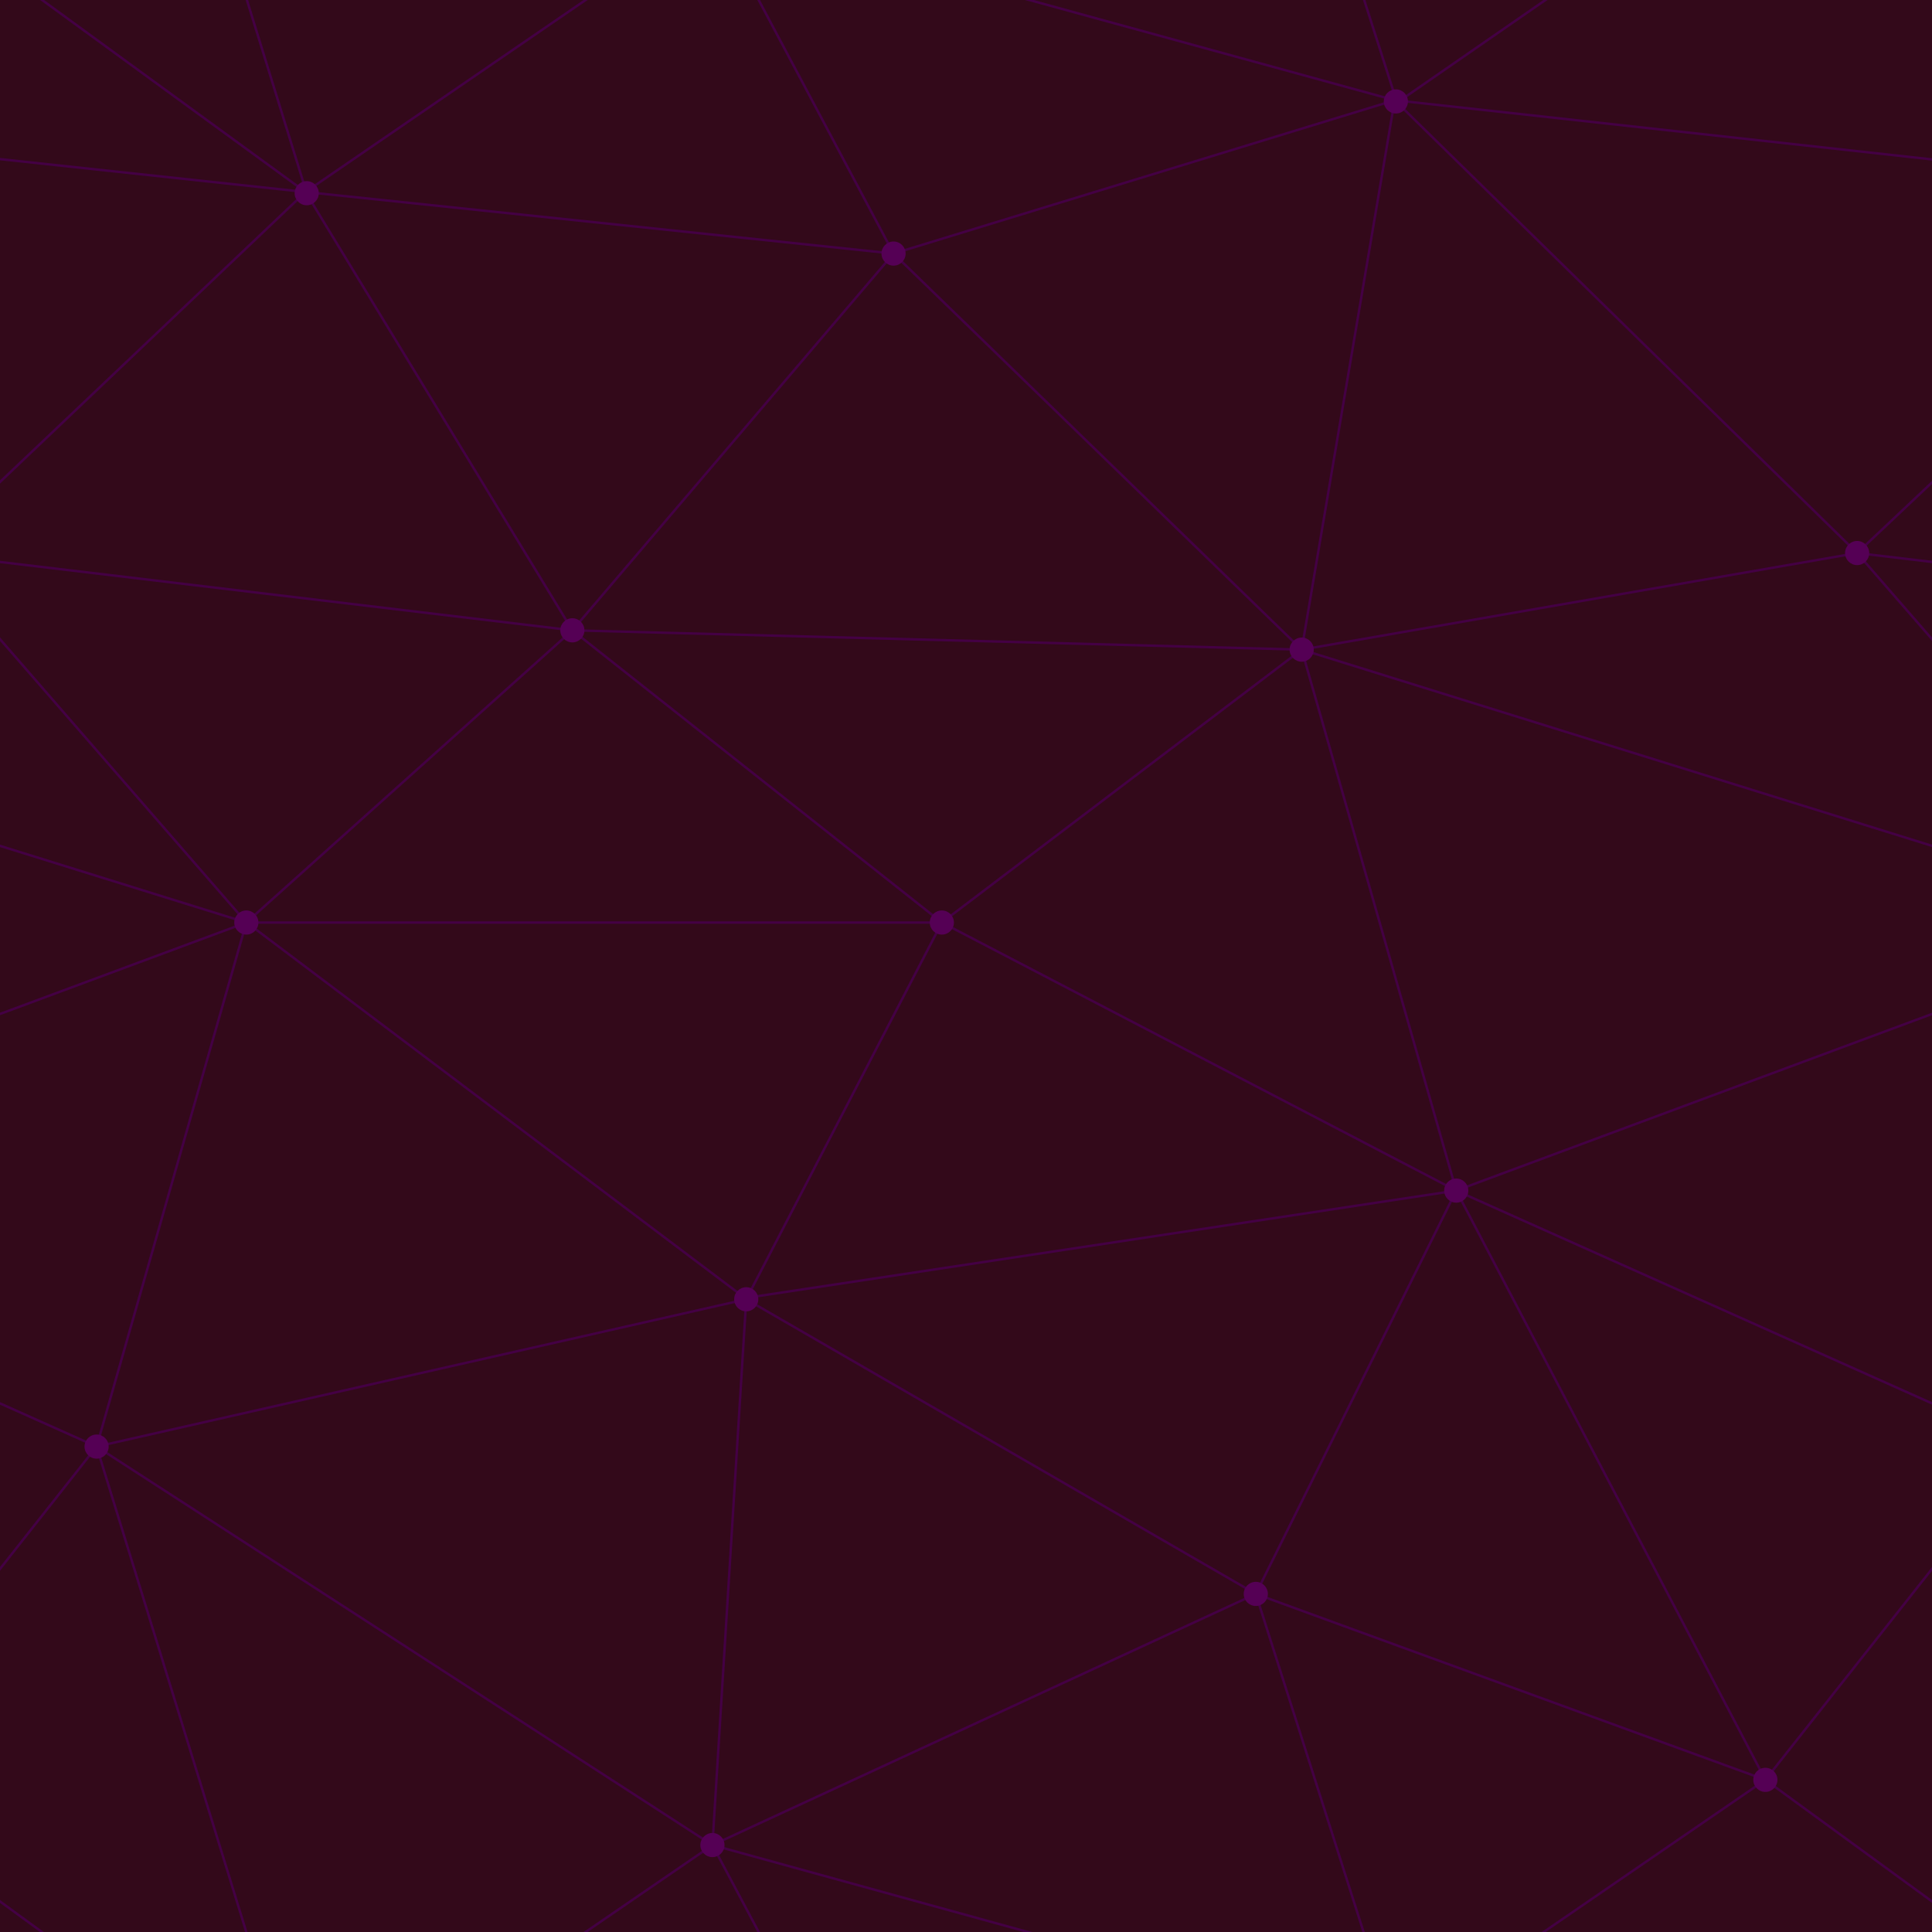
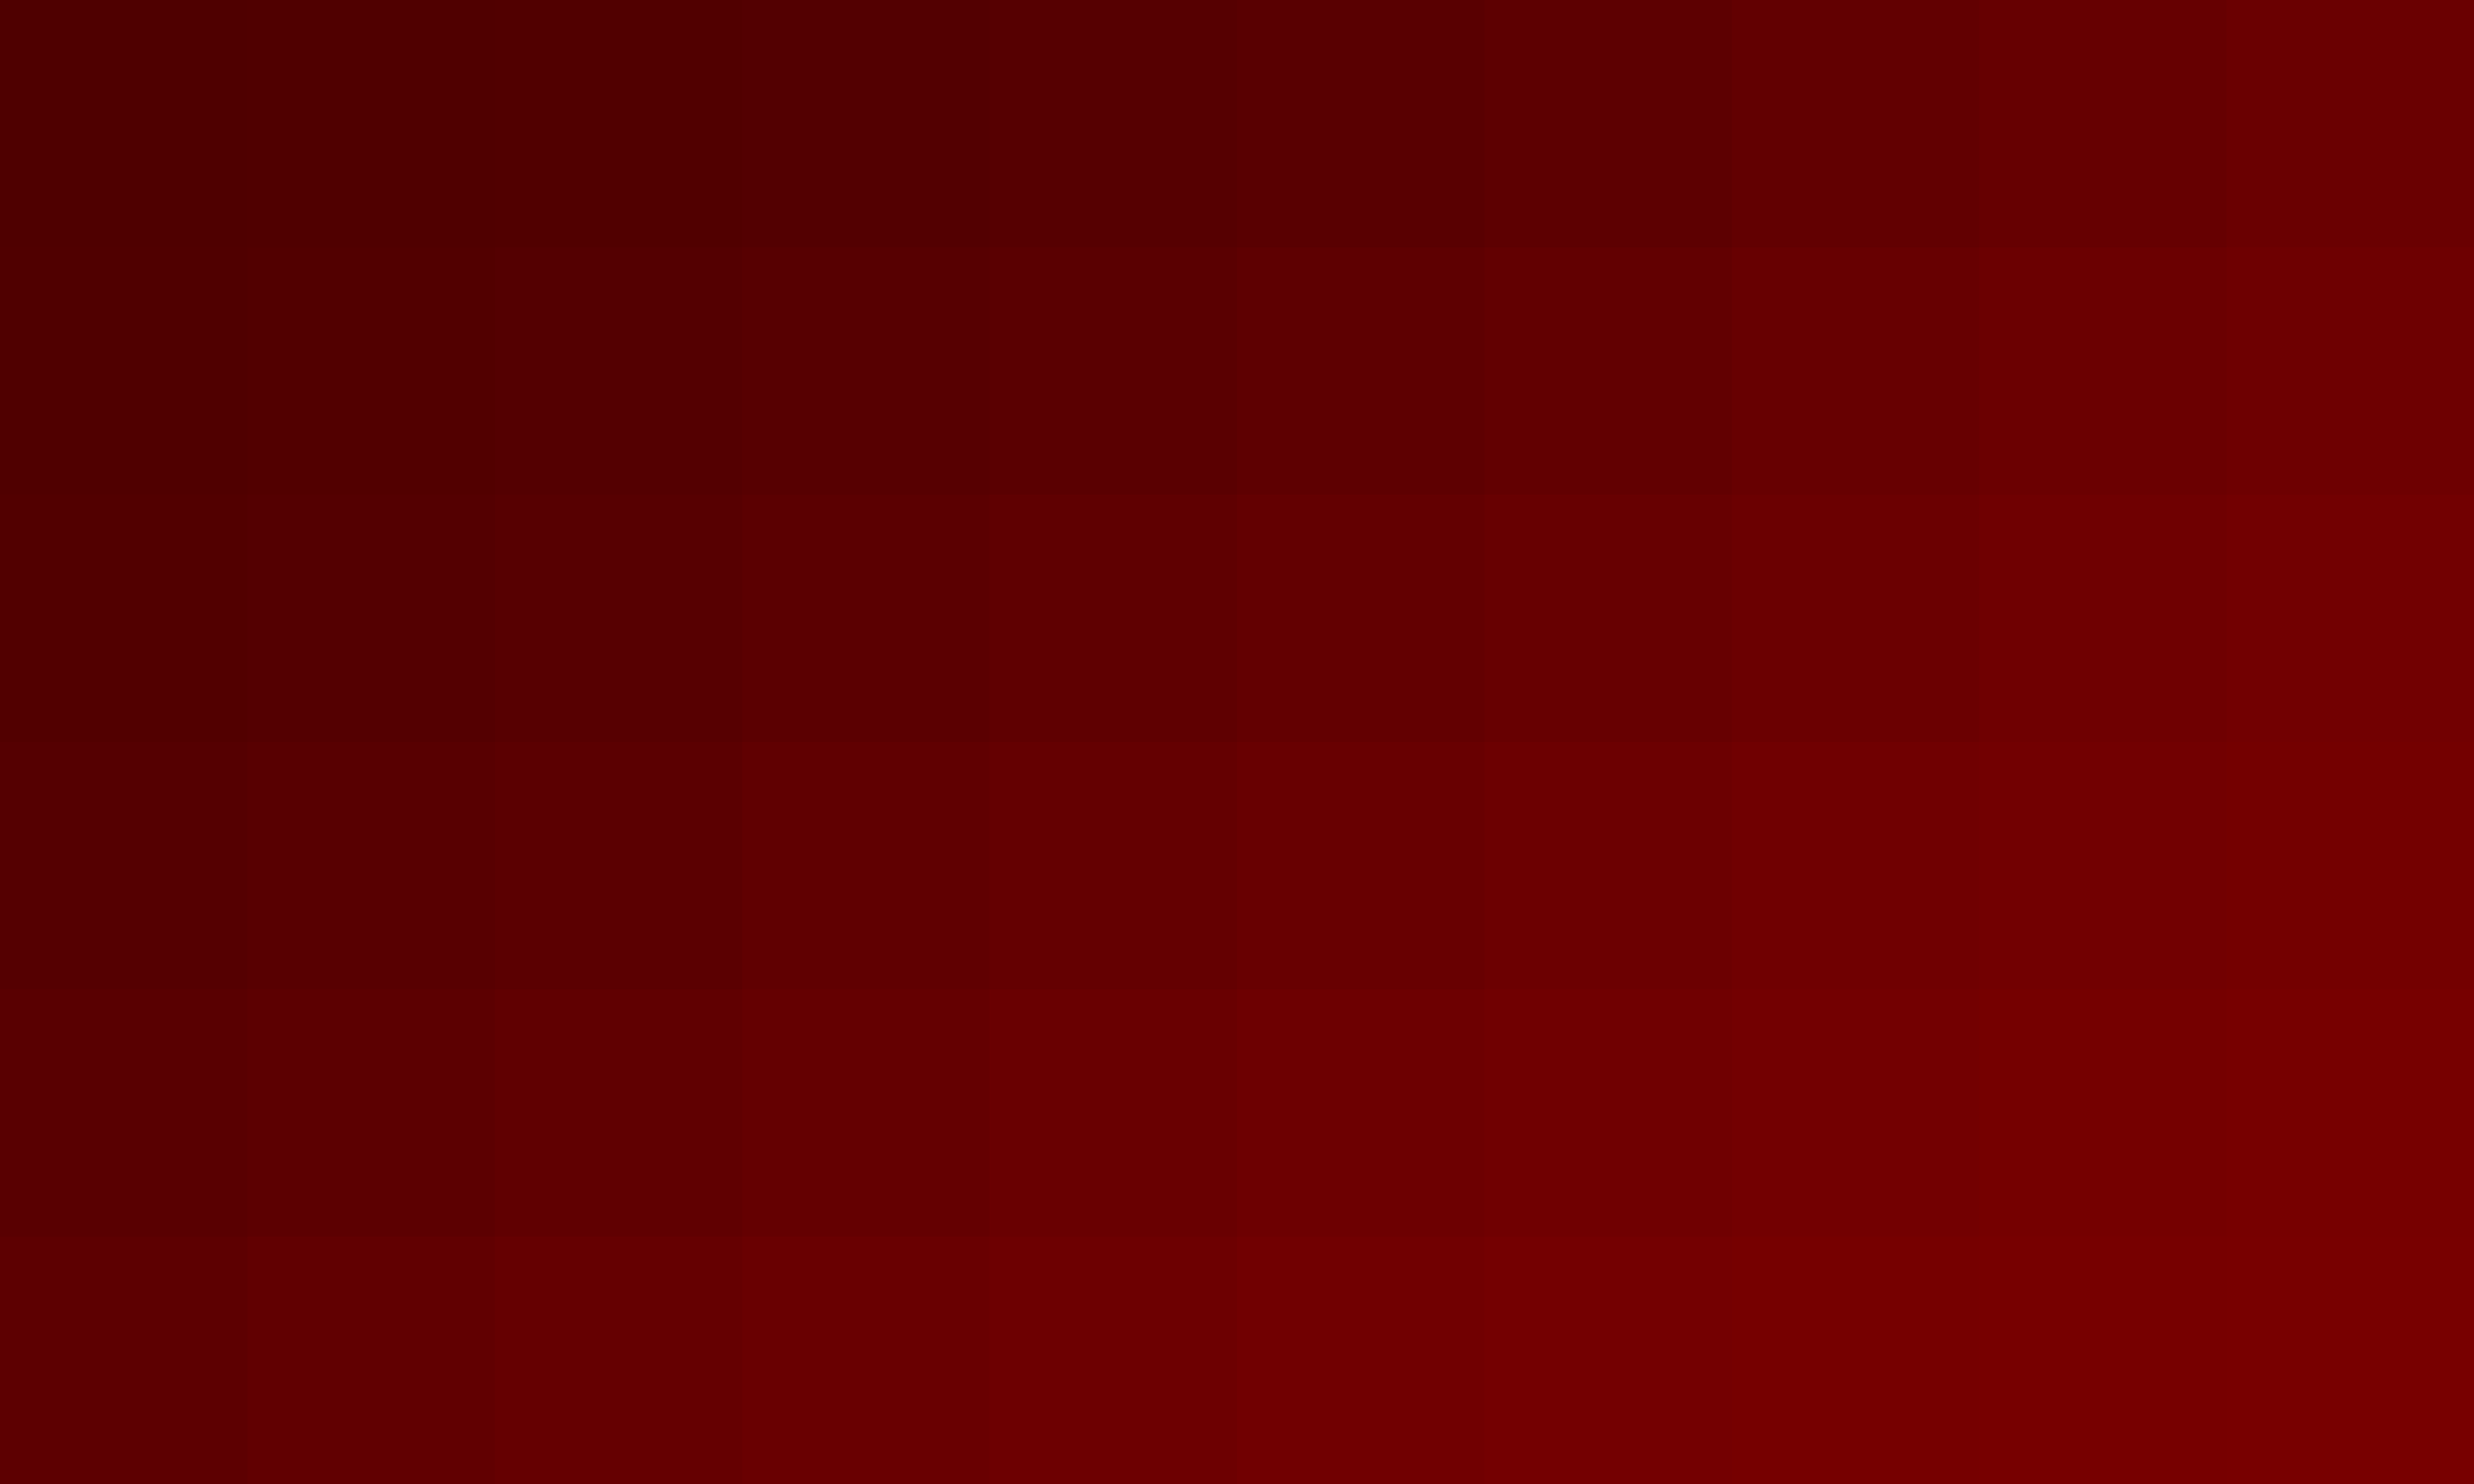
- <svg xmlns="http://www.w3.org/2000/svg" width="400" height="400" viewBox="0 0 800 800">
-   <rect fill="#33091A" width="800" height="800" />
-   <g fill="none" stroke="#404" stroke-width="1">
-     <path d="M769 229L1037 260.9M927 880L731 737 520 660 309 538 40 599 295 764 126.5 879.5 40 599-197 493 102 382-31 229 126.5 79.5-69-63" />
-     <path d="M-31 229L237 261 390 382 603 493 308.5 537.5 101.5 381.5M370 905L295 764" />
-     <path d="M520 660L578 842 731 737 840 599 603 493 520 660 295 764 309 538 390 382 539 269 769 229 577.5 41.5 370 105 295 -36 126.5 79.5 237 261 102 382 40 599 -69 737 127 880" />
-     <path d="M520-140L578.5 42.5 731-63M603 493L539 269 237 261 370 105M902 382L539 269M390 382L102 382" />
-     <path d="M-222 42L126.5 79.5 370 105 539 269 577.5 41.5 927 80 769 229 902 382 603 493 731 737M295-36L577.5 41.5M578 842L295 764M40-201L127 80M102 382L-261 269" />
-   </g>
-   <g fill="#505">
-     <circle cx="769" cy="229" r="5" />
-     <circle cx="539" cy="269" r="5" />
-     <circle cx="603" cy="493" r="5" />
-     <circle cx="731" cy="737" r="5" />
-     <circle cx="520" cy="660" r="5" />
-     <circle cx="309" cy="538" r="5" />
-     <circle cx="295" cy="764" r="5" />
-     <circle cx="40" cy="599" r="5" />
-     <circle cx="102" cy="382" r="5" />
-     <circle cx="127" cy="80" r="5" />
-     <circle cx="370" cy="105" r="5" />
-     <circle cx="578" cy="42" r="5" />
-     <circle cx="237" cy="261" r="5" />
-     <circle cx="390" cy="382" r="5" />
+ <svg xmlns="http://www.w3.org/2000/svg" width="100%" height="100%" viewBox="0 0 100 60">
+   <rect fill="#4F0000" width="100" height="60" />
+   <g fill-opacity="1">
+     <rect fill="#4F0000" width="11" height="11" />
+     <rect fill="#500000" x="10" width="11" height="11" />
+     <rect fill="#500000" y="10" width="11" height="11" />
+     <rect fill="#510000" x="20" width="11" height="11" />
+     <rect fill="#520000" x="10" y="10" width="11" height="11" />
+     <rect fill="#520000" y="20" width="11" height="11" />
+     <rect fill="#530001" x="30" width="11" height="11" />
+     <rect fill="#540001" x="20" y="10" width="11" height="11" />
+     <rect fill="#540001" x="10" y="20" width="11" height="11" />
+     <rect fill="#550001" y="30" width="11" height="11" />
+     <rect fill="#560001" x="40" width="11" height="11" />
+     <rect fill="#570001" x="30" y="10" width="11" height="11" />
+     <rect fill="#570001" x="20" y="20" width="11" height="11" />
+     <rect fill="#580001" x="10" y="30" width="11" height="11" />
+     <rect fill="#590001" y="40" width="11" height="11" />
+     <rect fill="#590001" x="50" width="11" height="11" />
+     <rect fill="#5a0001" x="40" y="10" width="11" height="11" />
+     <rect fill="#5b0001" x="30" y="20" width="11" height="11" />
+     <rect fill="#5b0001" x="20" y="30" width="11" height="11" />
+     <rect fill="#5c0001" x="10" y="40" width="11" height="11" />
+     <rect fill="#5d0001" y="50" width="11" height="11" />
+     <rect fill="#5d0001" x="60" width="11" height="11" />
+     <rect fill="#5e0001" x="50" y="10" width="11" height="11" />
+     <rect fill="#5f0001" x="40" y="20" width="11" height="11" />
+     <rect fill="#600001" x="30" y="30" width="11" height="11" />
+     <rect fill="#600001" x="20" y="40" width="11" height="11" />
+     <rect fill="#610001" x="10" y="50" width="11" height="11" />
+     <rect fill="#620001" x="70" width="11" height="11" />
+     <rect fill="#620001" x="60" y="10" width="11" height="11" />
+     <rect fill="#630001" x="50" y="20" width="11" height="11" />
+     <rect fill="#640001" x="40" y="30" width="11" height="11" />
+     <rect fill="#640001" x="30" y="40" width="11" height="11" />
+     <rect fill="#650001" x="20" y="50" width="11" height="11" />
+     <rect fill="#660001" x="80" width="11" height="11" />
+     <rect fill="#670001" x="70" y="10" width="11" height="11" />
+     <rect fill="#670001" x="60" y="20" width="11" height="11" />
+     <rect fill="#680001" x="50" y="30" width="11" height="11" />
+     <rect fill="#690001" x="40" y="40" width="11" height="11" />
+     <rect fill="#690001" x="30" y="50" width="11" height="11" />
+     <rect fill="#6a0001" x="90" width="11" height="11" />
+     <rect fill="#6b0001" x="80" y="10" width="11" height="11" />
+     <rect fill="#6b0001" x="70" y="20" width="11" height="11" />
+     <rect fill="#6c0001" x="60" y="30" width="11" height="11" />
+     <rect fill="#6d0001" x="50" y="40" width="11" height="11" />
+     <rect fill="#6d0001" x="40" y="50" width="11" height="11" />
+     <rect fill="#6e0001" x="90" y="10" width="11" height="11" />
+     <rect fill="#6f0001" x="80" y="20" width="11" height="11" />
+     <rect fill="#700001" x="70" y="30" width="11" height="11" />
+     <rect fill="#700001" x="60" y="40" width="11" height="11" />
+     <rect fill="#710001" x="50" y="50" width="11" height="11" />
+     <rect fill="#720001" x="90" y="20" width="11" height="11" />
+     <rect fill="#720001" x="80" y="30" width="11" height="11" />
+     <rect fill="#730001" x="70" y="40" width="11" height="11" />
+     <rect fill="#740001" x="60" y="50" width="11" height="11" />
+     <rect fill="#740000" x="90" y="30" width="11" height="11" />
+     <rect fill="#750000" x="80" y="40" width="11" height="11" />
+     <rect fill="#760000" x="70" y="50" width="11" height="11" />
+     <rect fill="#770000" x="90" y="40" width="11" height="11" />
+     <rect fill="#770000" x="80" y="50" width="11" height="11" />
+     <rect fill="#780000" x="90" y="50" width="11" height="11" />
  </g>
</svg>
